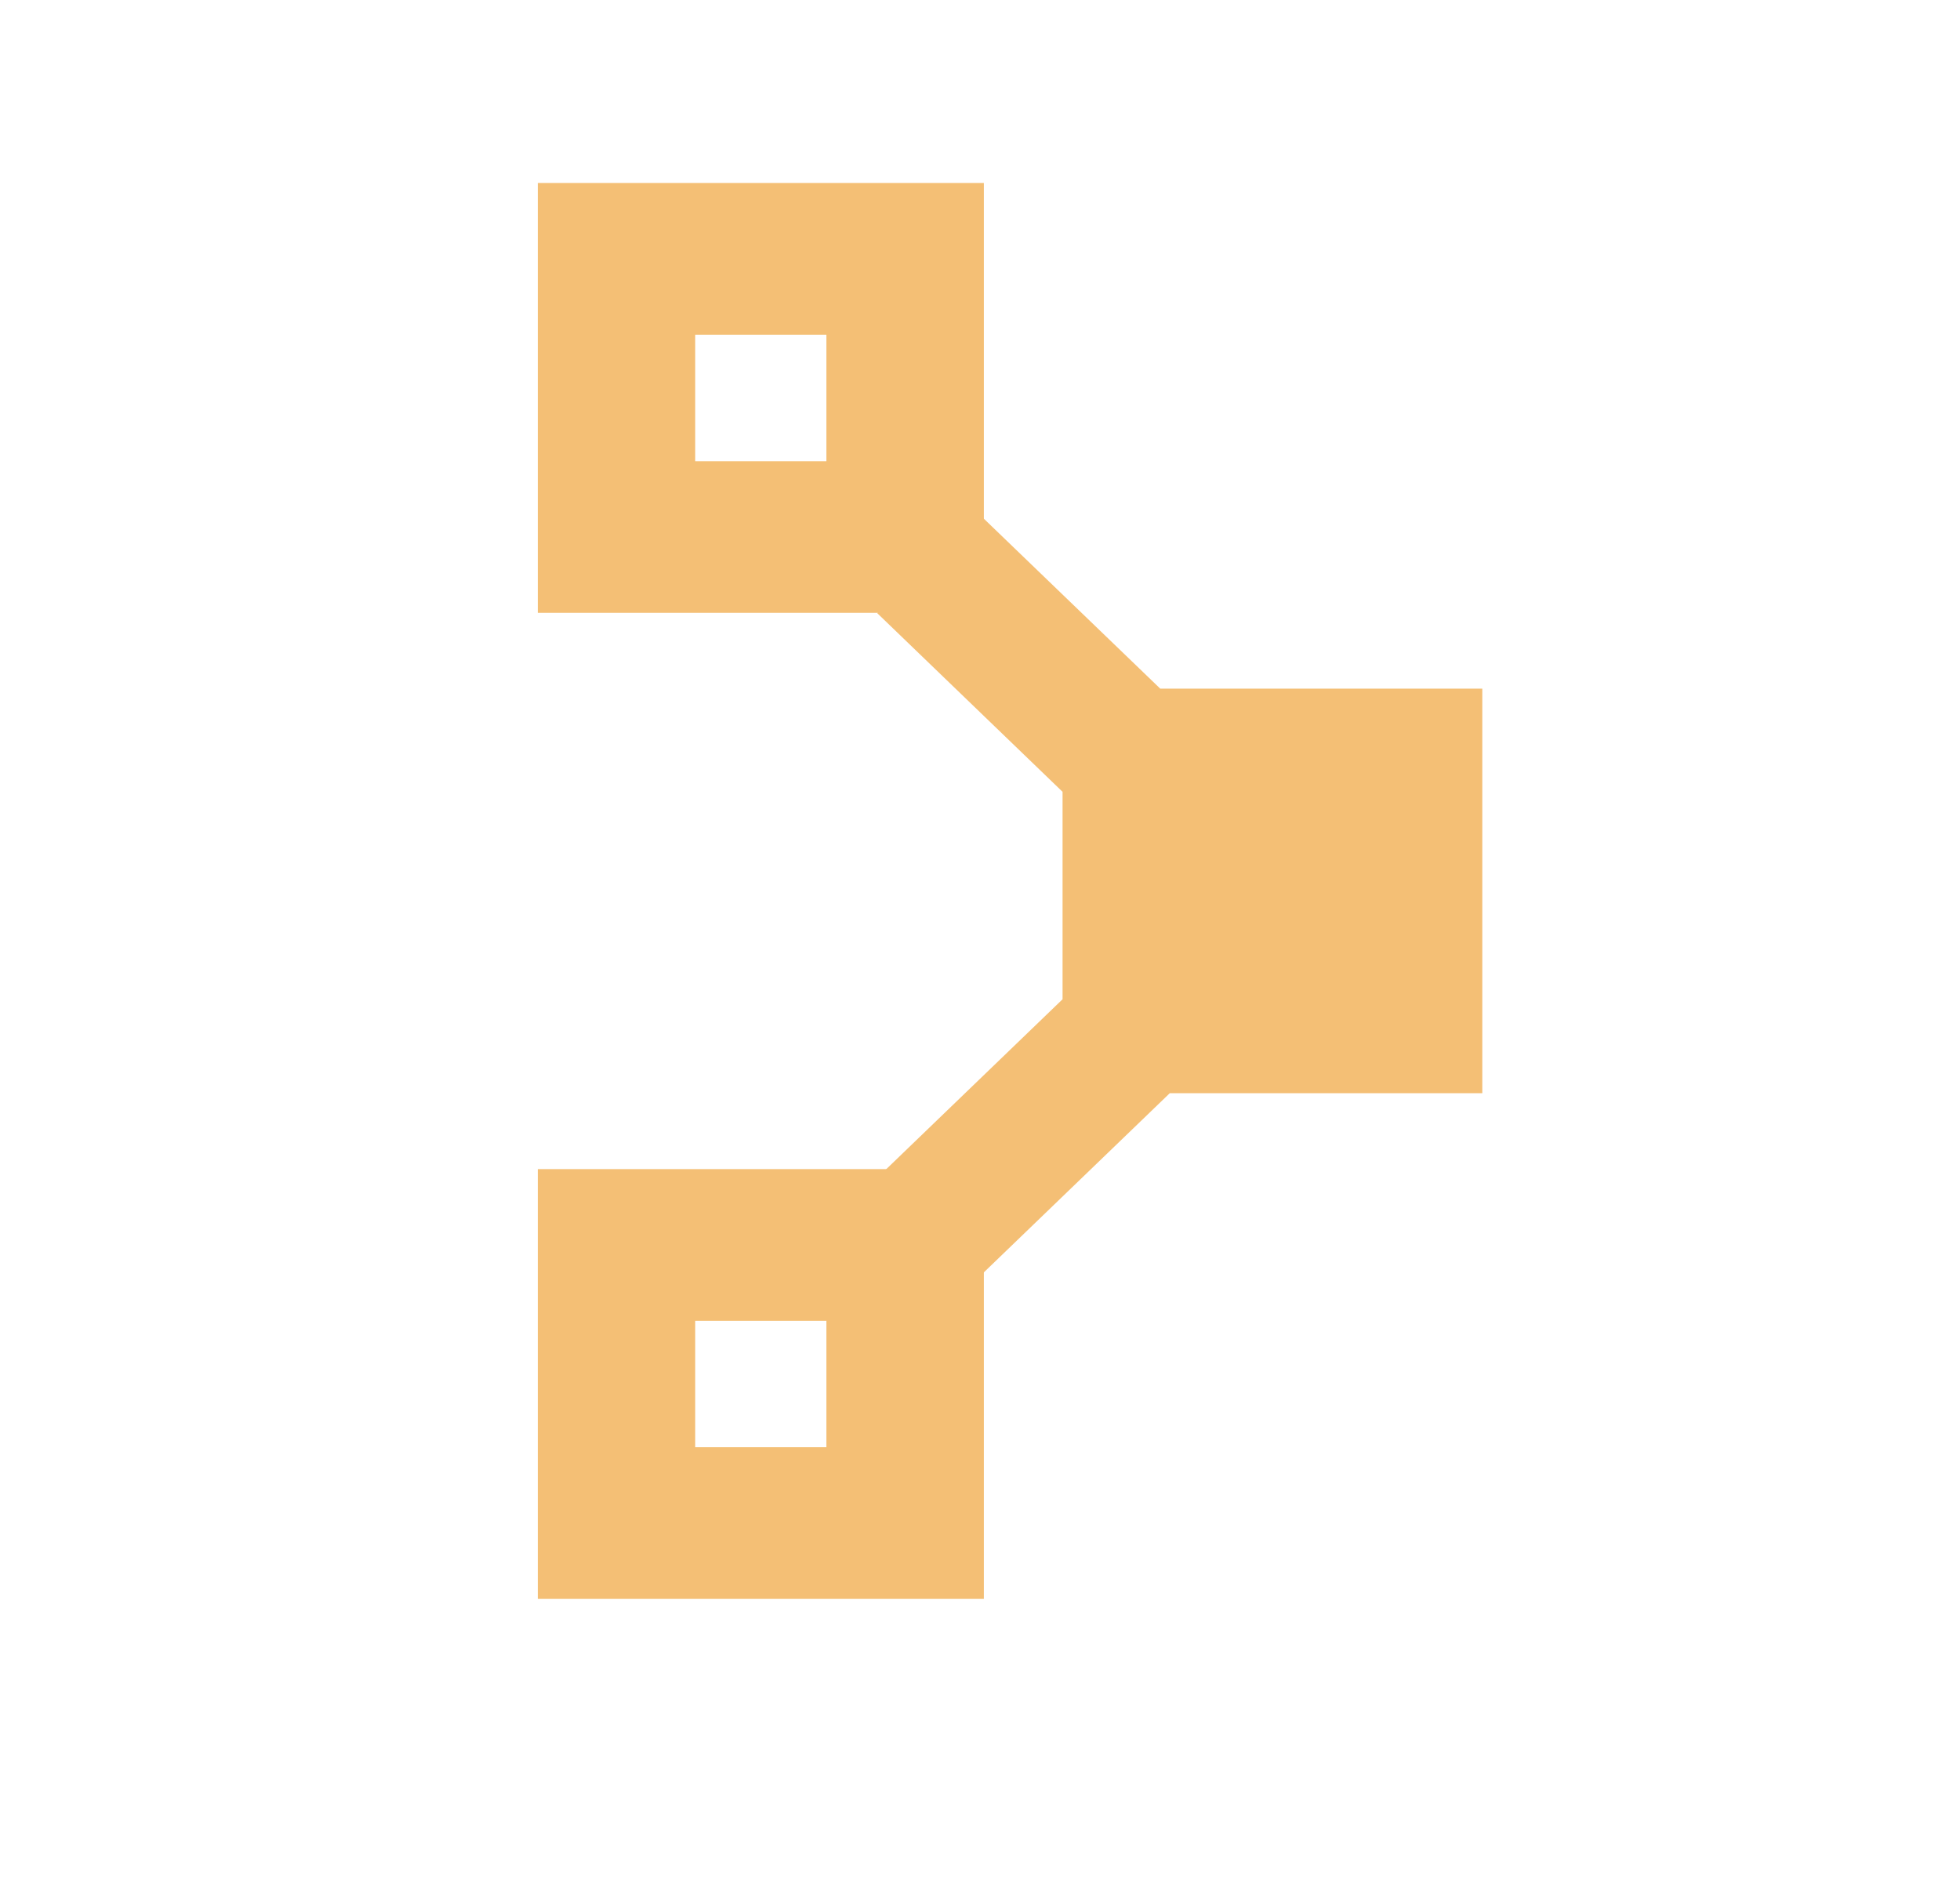
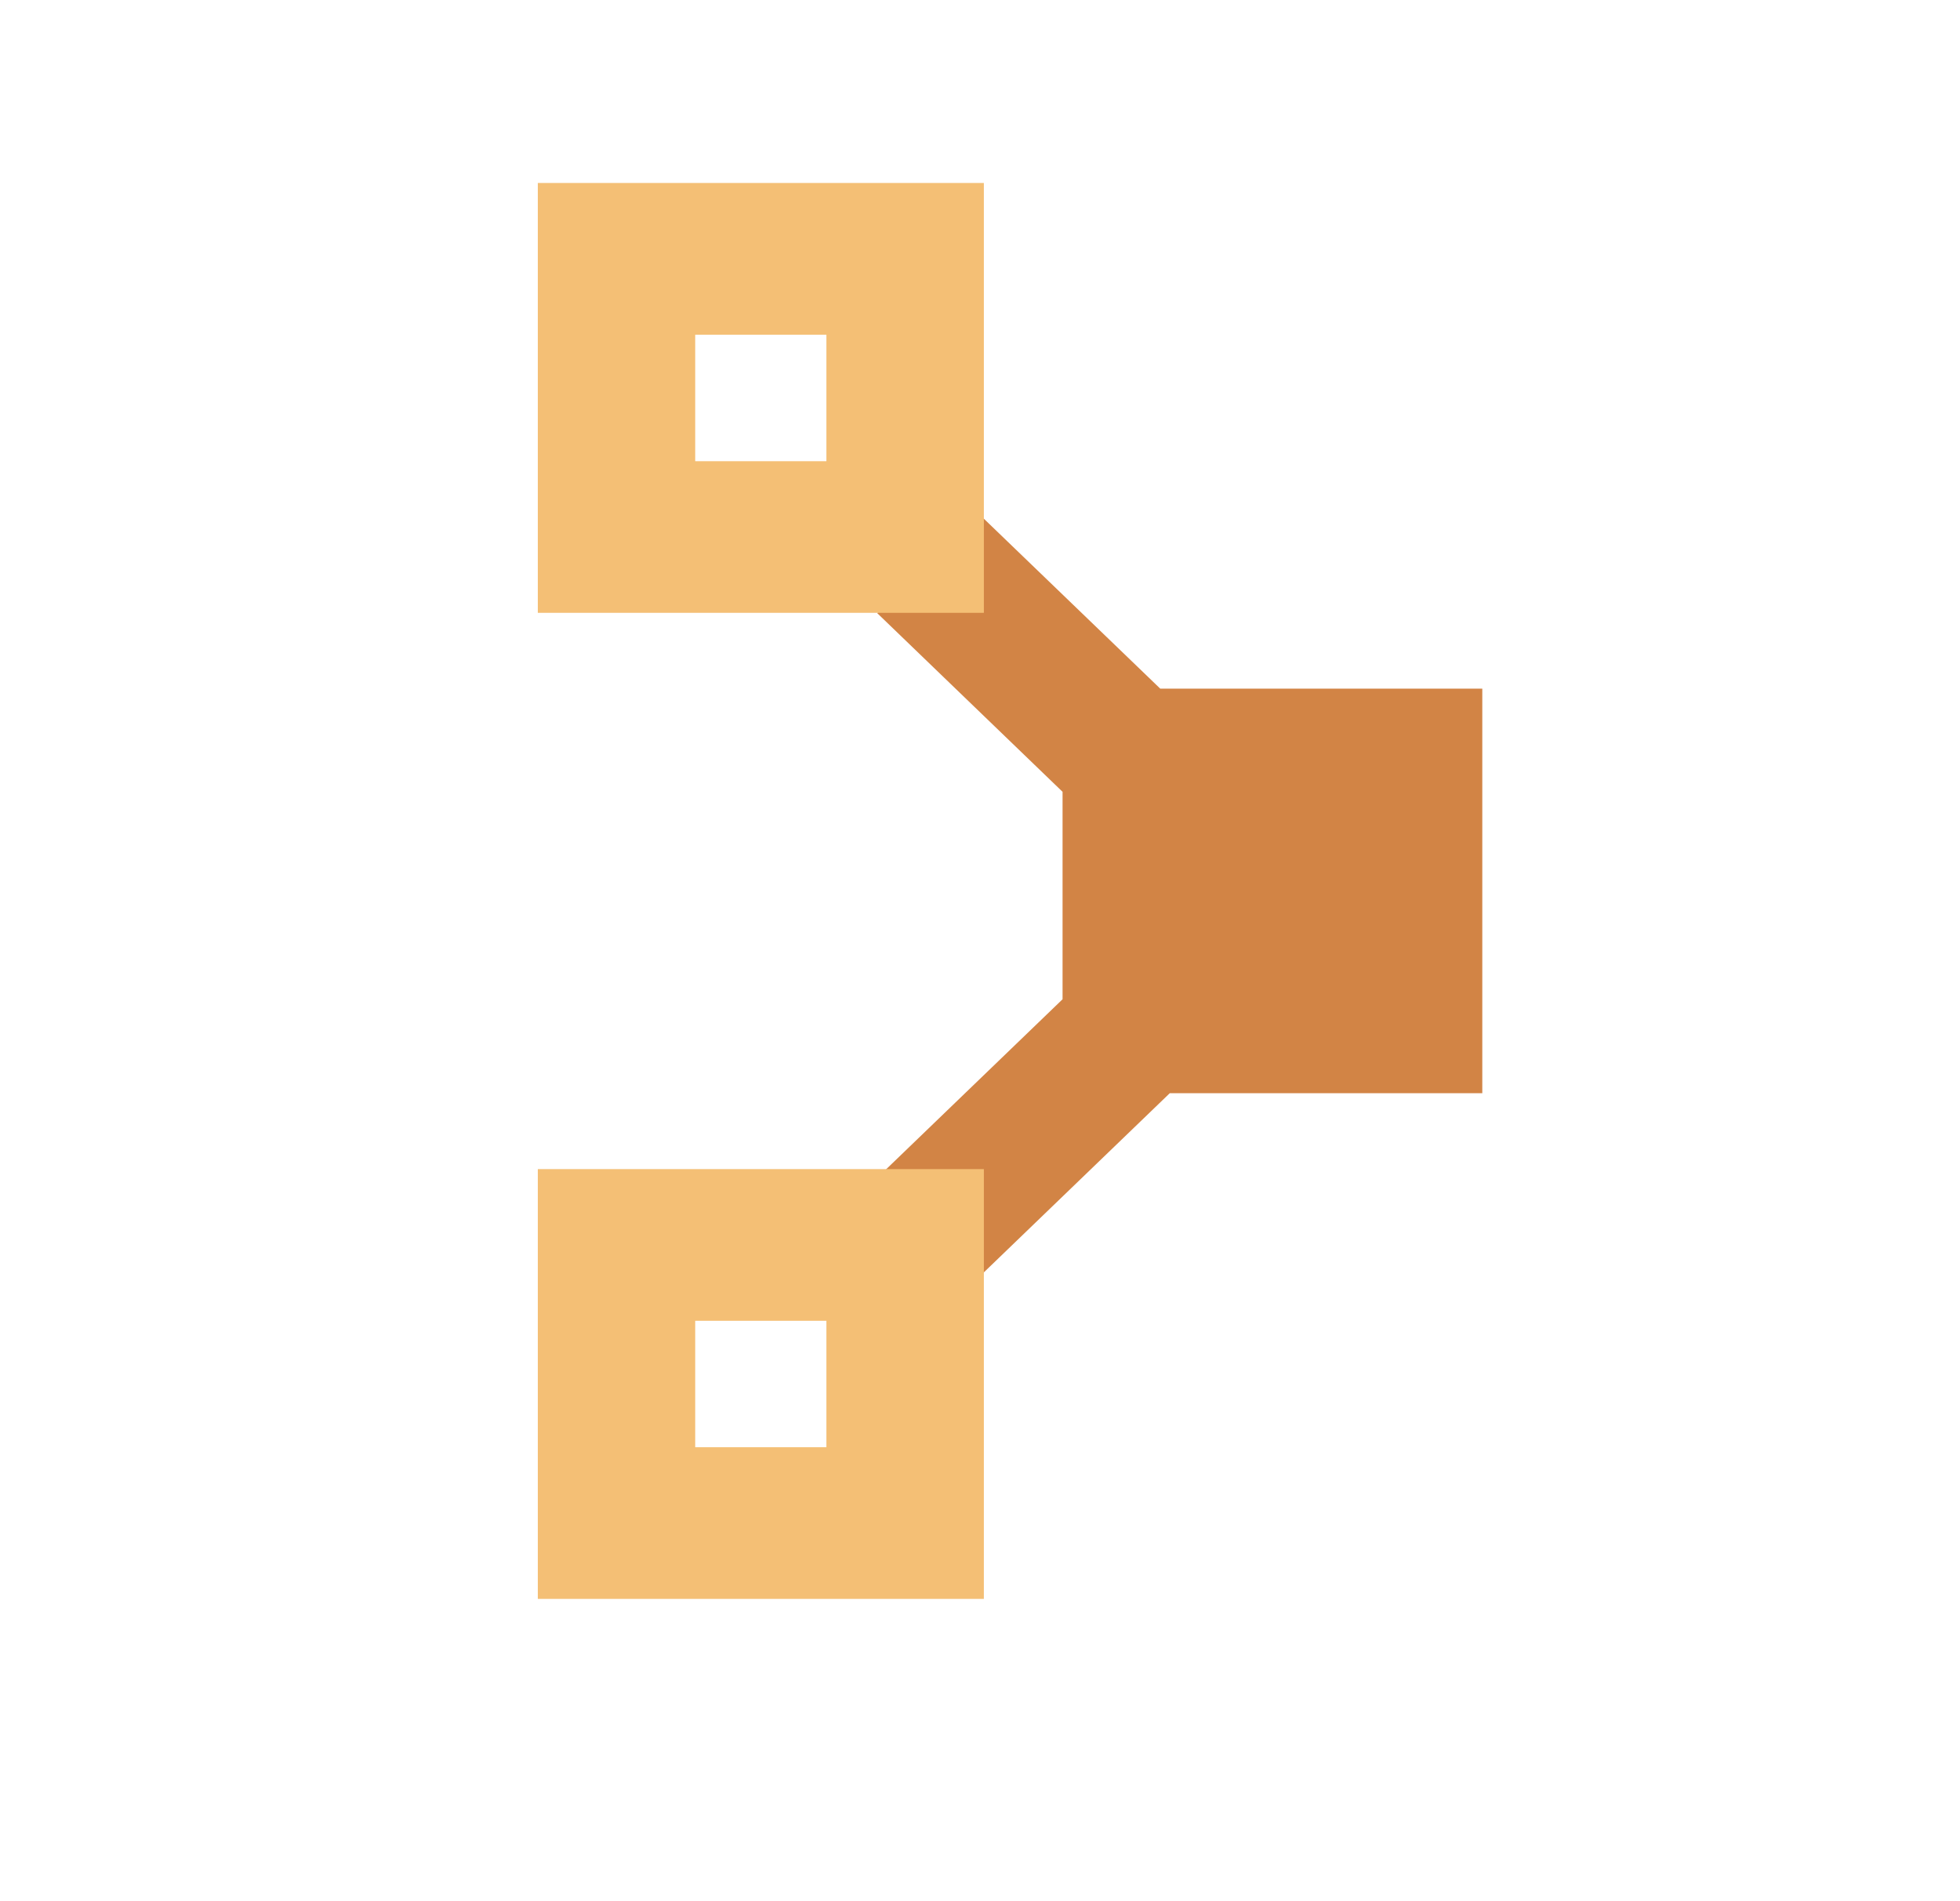
<svg xmlns="http://www.w3.org/2000/svg" width="33" height="32" viewBox="0 0 33 32">
  <g fill="none" fill-rule="evenodd" transform="translate(9 3)">
-     <path fill="#F4BF75" fill-rule="nonzero" d="M10.535,8.596 L15.957,8.596 L15.957,15.408 L10.695,15.408 L6.304,19.64 L4.581,17.979 L8.89,13.826 L8.89,10.333 L5.77,7.325 L7.493,5.665 L10.535,8.596 Z" />
+     <path fill="#D28445" fill-rule="nonzero" d="M10.535,8.596 L15.957,8.596 L15.957,15.408 L10.695,15.408 L6.304,19.64 L4.581,17.979 L8.89,13.826 L8.89,10.333 L5.77,7.325 L7.493,5.665 L10.535,8.596 Z" />
    <path fill="#F4BF75" fill-rule="nonzero" d="M4.914,2.636 L2.705,2.636 L2.705,4.766 L4.914,4.766 L4.914,2.636 Z M7.565,7.319 L0.055,7.319 L0.055,0.081 L7.565,0.081 L7.565,7.319 Z" />
    <path fill="#F4BF75" fill-rule="nonzero" d="M4.914,19.24 L2.705,19.24 L2.705,21.369 L4.914,21.369 L4.914,19.24 Z M7.565,23.923 L0.055,23.923 L0.055,16.686 L7.565,16.686 L7.565,23.923 Z" />
  </g>
</svg>
